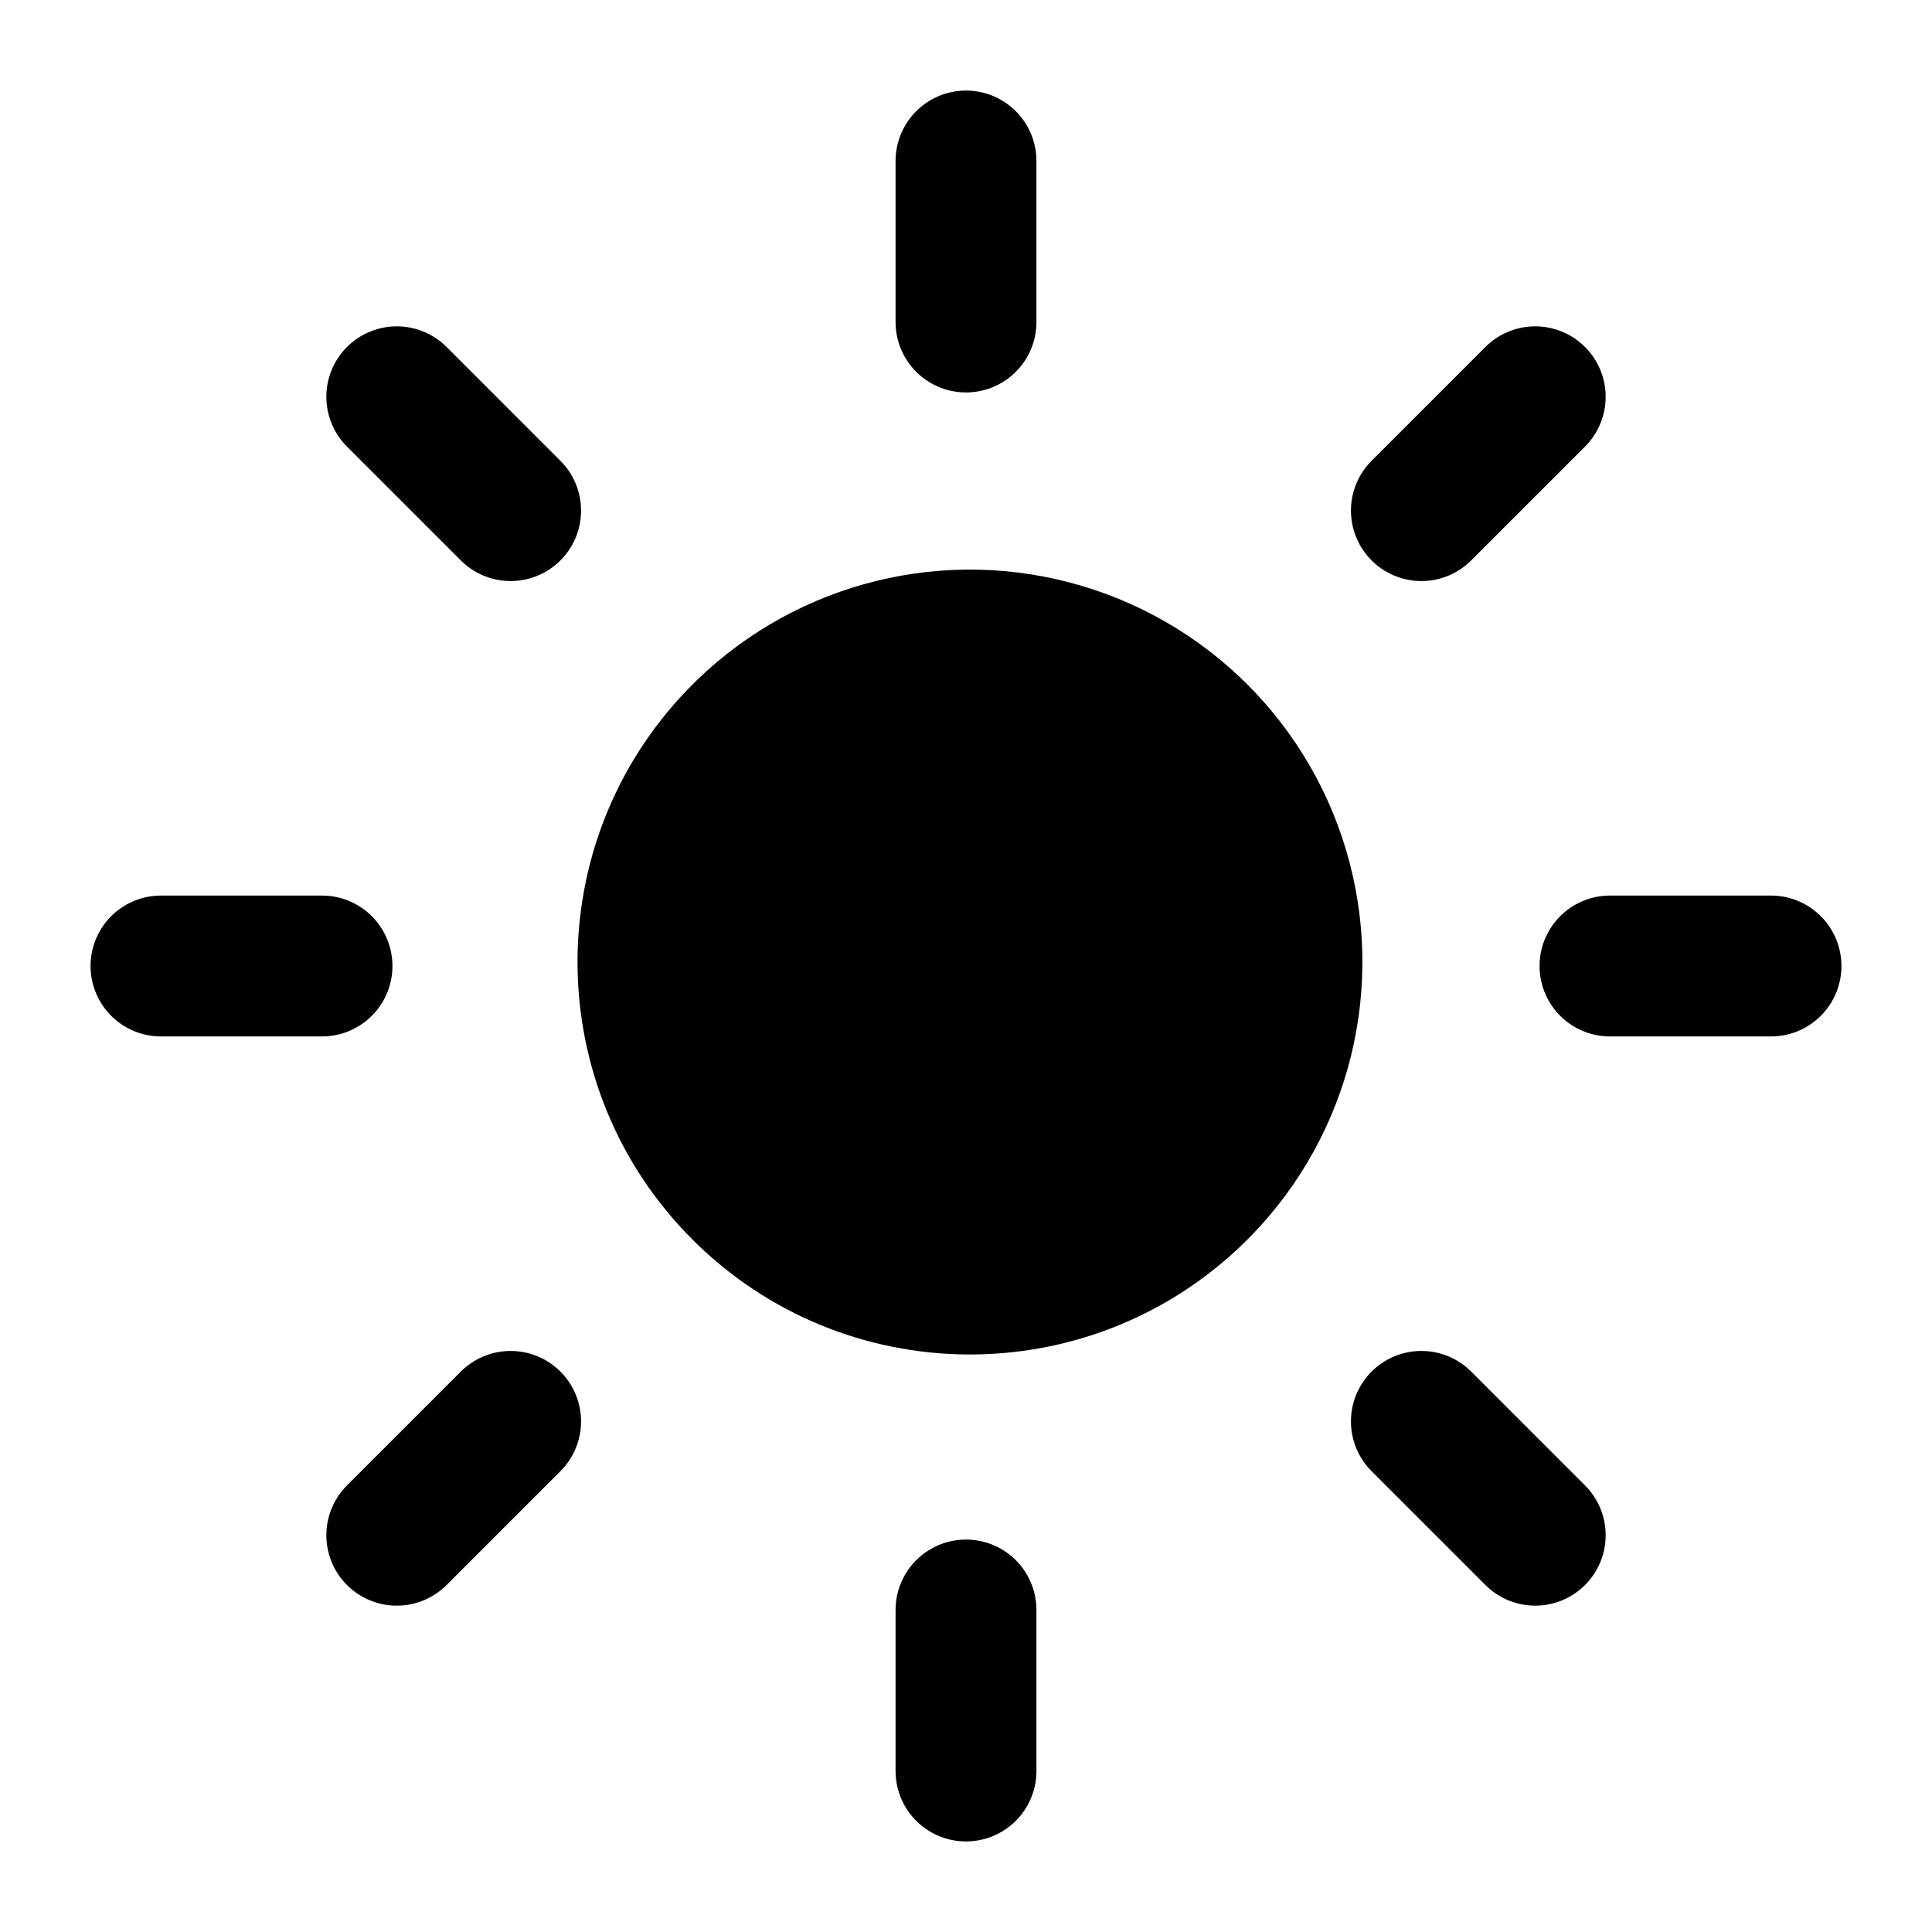
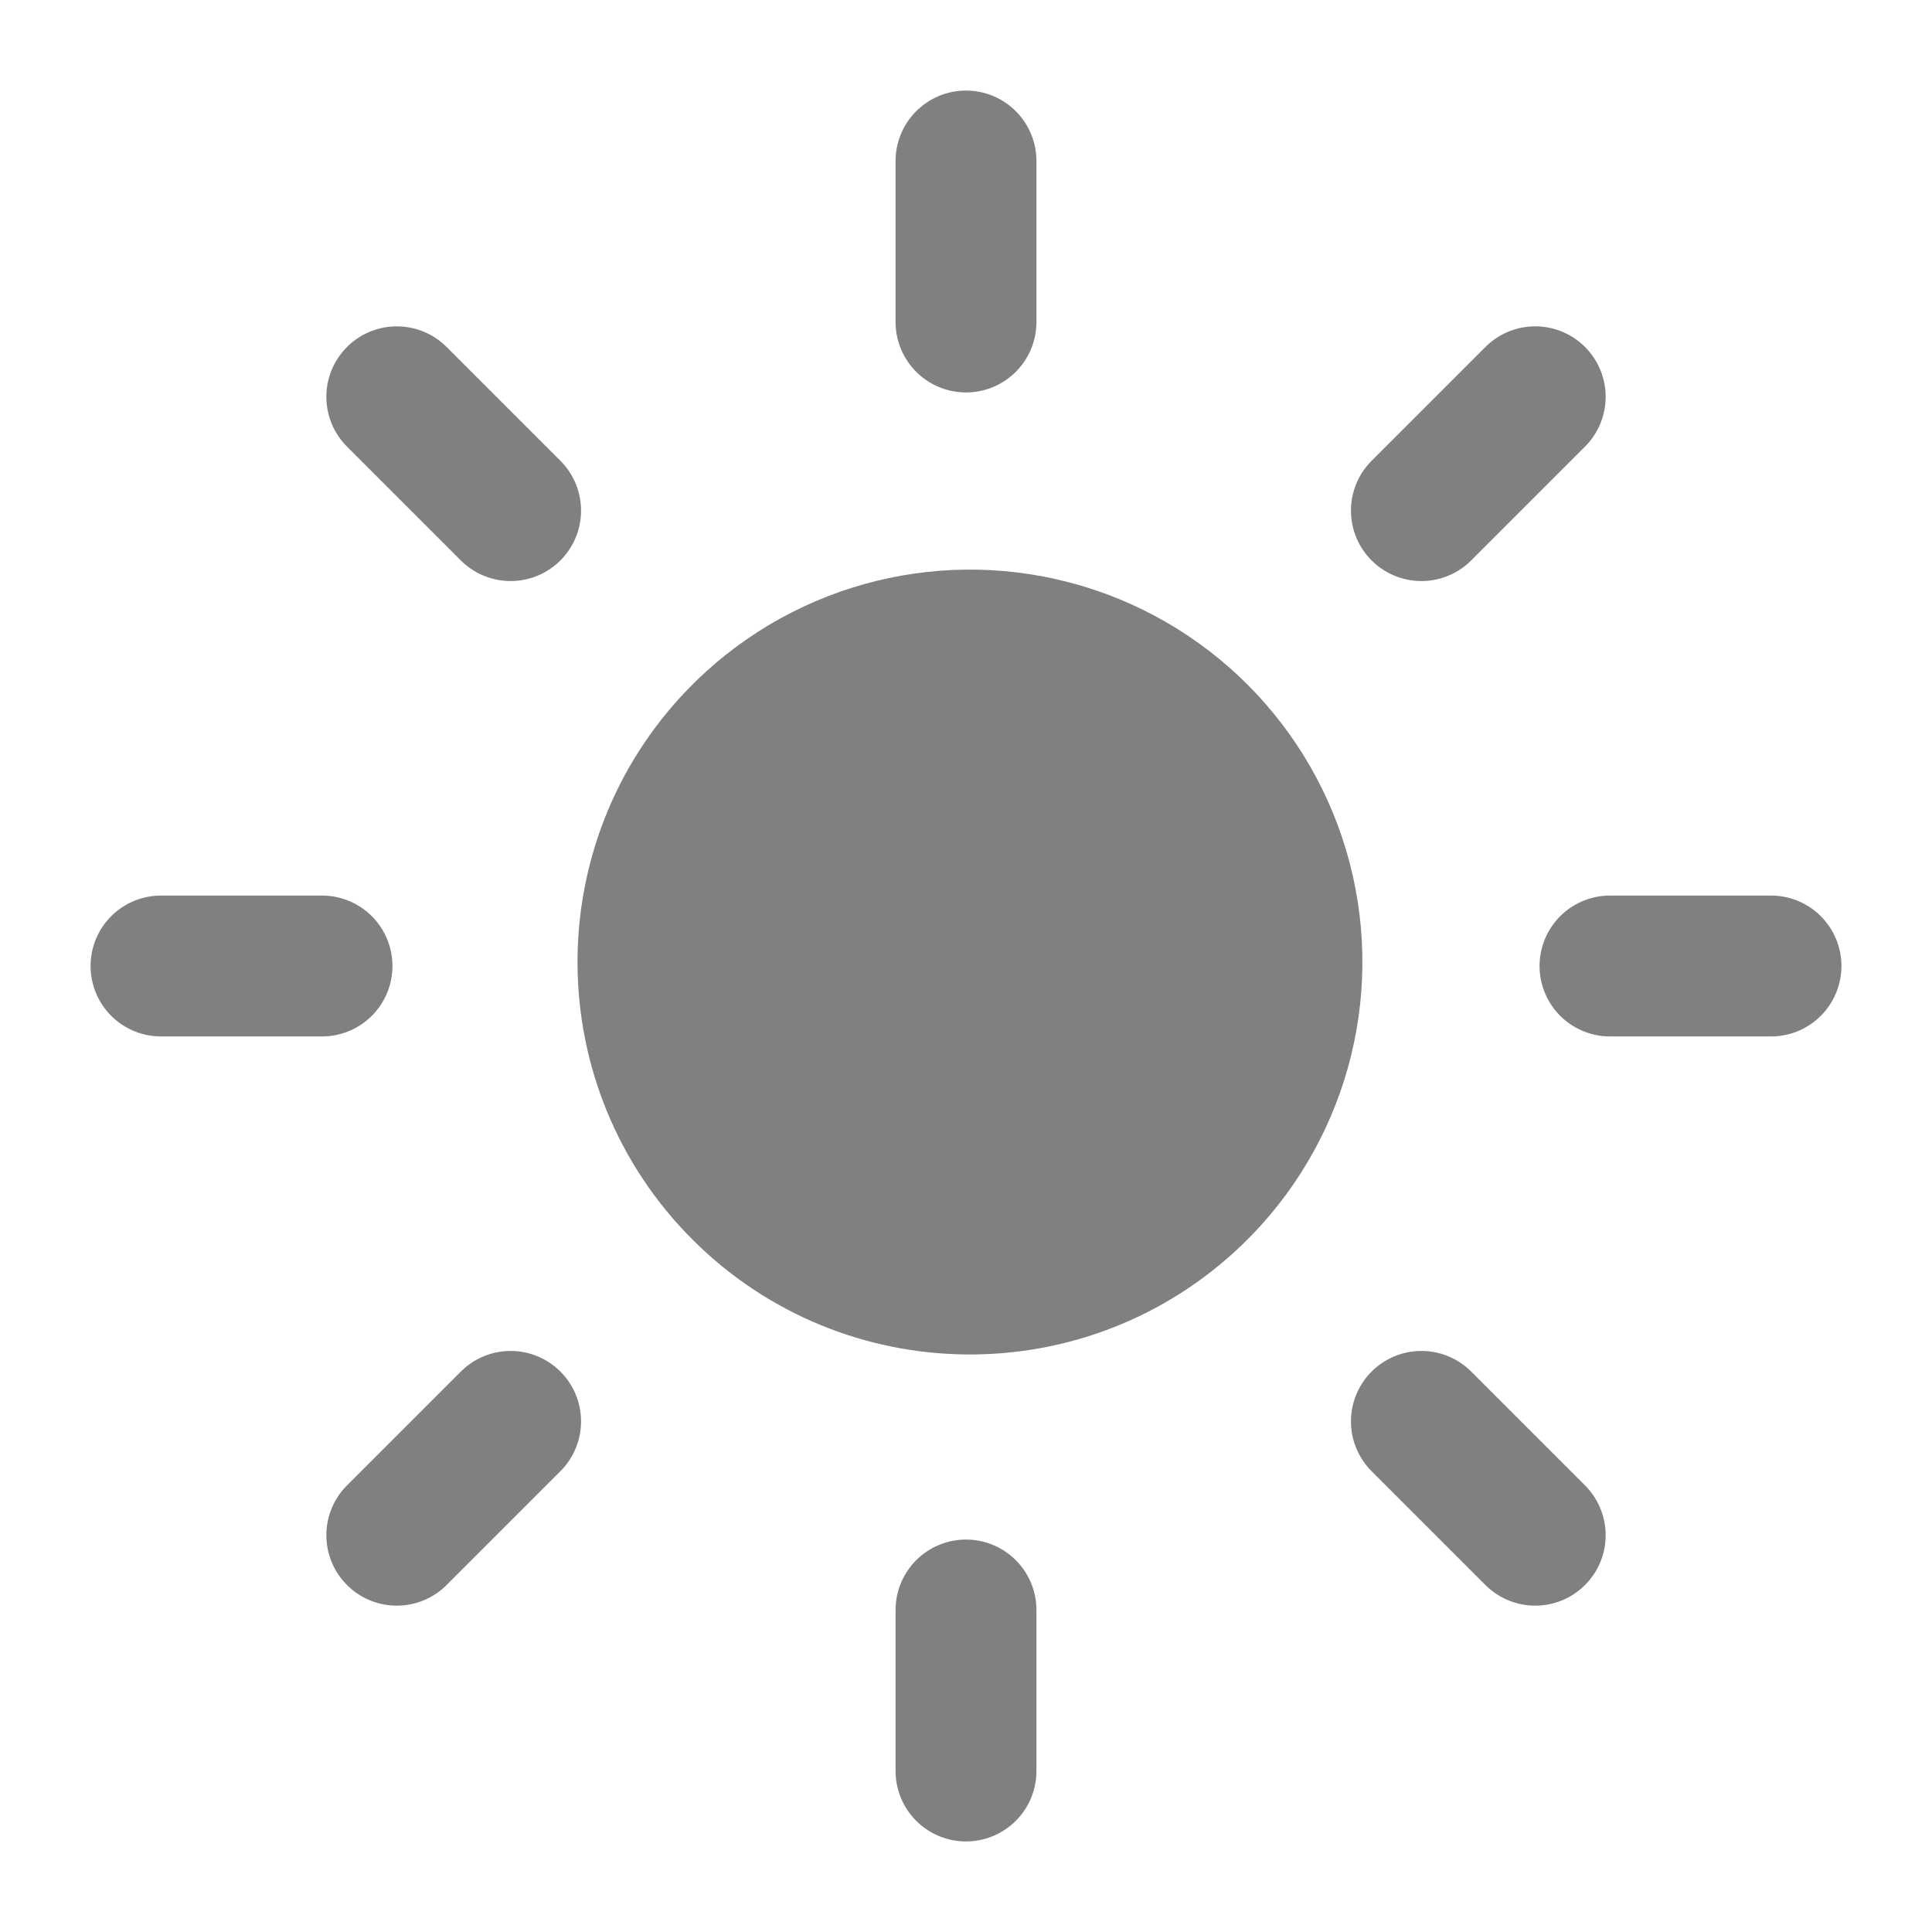
- <svg xmlns="http://www.w3.org/2000/svg" id="icon" viewBox="0 0 24 24" fill="currentColor" stroke="currentColor" stroke-linecap="round" stroke-linejoin="round" width="24" height="24" stroke-width="1.75">
+ <svg xmlns="http://www.w3.org/2000/svg" id="icon" viewBox="0 0 24 24" fill="grey" stroke="grey" stroke-linecap="round" stroke-linejoin="round" width="24" height="24" stroke-width="1.75">
  <path d="M14.828 14.828a4 4 0 1 0 -5.656 -5.656a4 4 0 0 0 5.656 5.656z" />
  <path d="M6.343 17.657l-1.414 1.414" />
  <path d="M6.343 6.343l-1.414 -1.414" />
  <path d="M17.657 6.343l1.414 -1.414" />
  <path d="M17.657 17.657l1.414 1.414" />
  <path d="M4 12h-2" />
  <path d="M12 4v-2" />
  <path d="M20 12h2" />
  <path d="M12 20v2" />
</svg>
